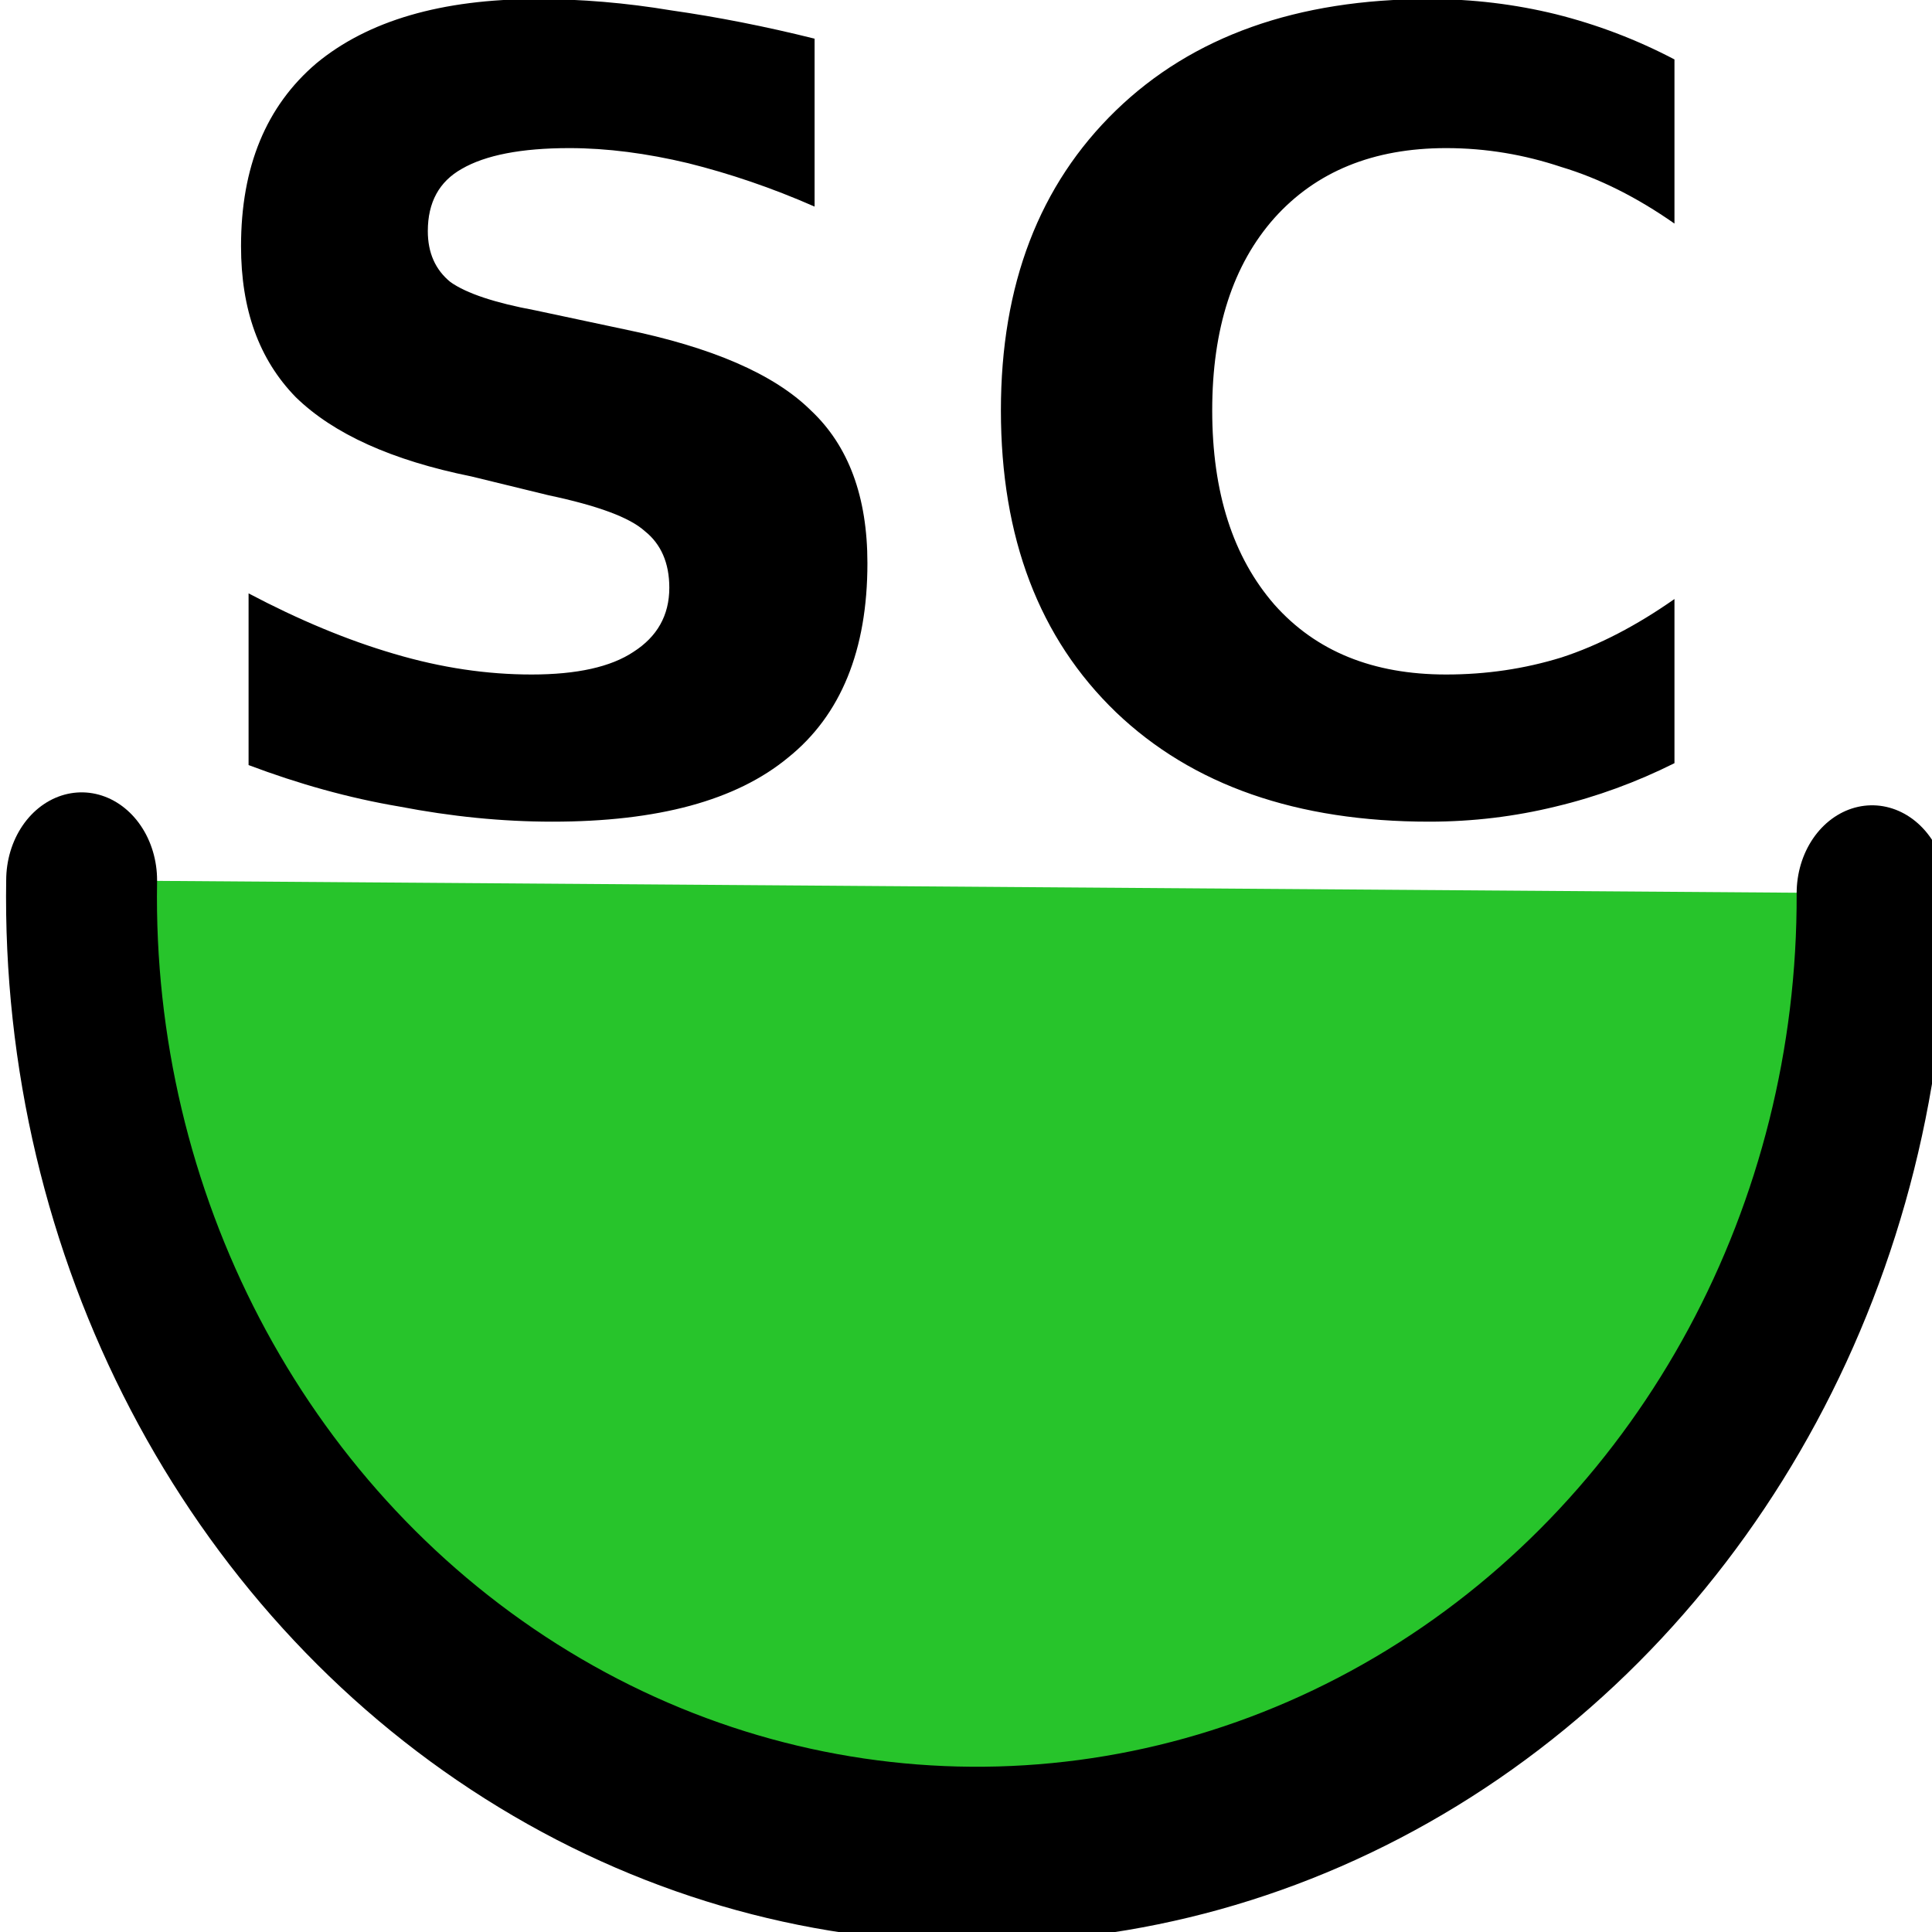
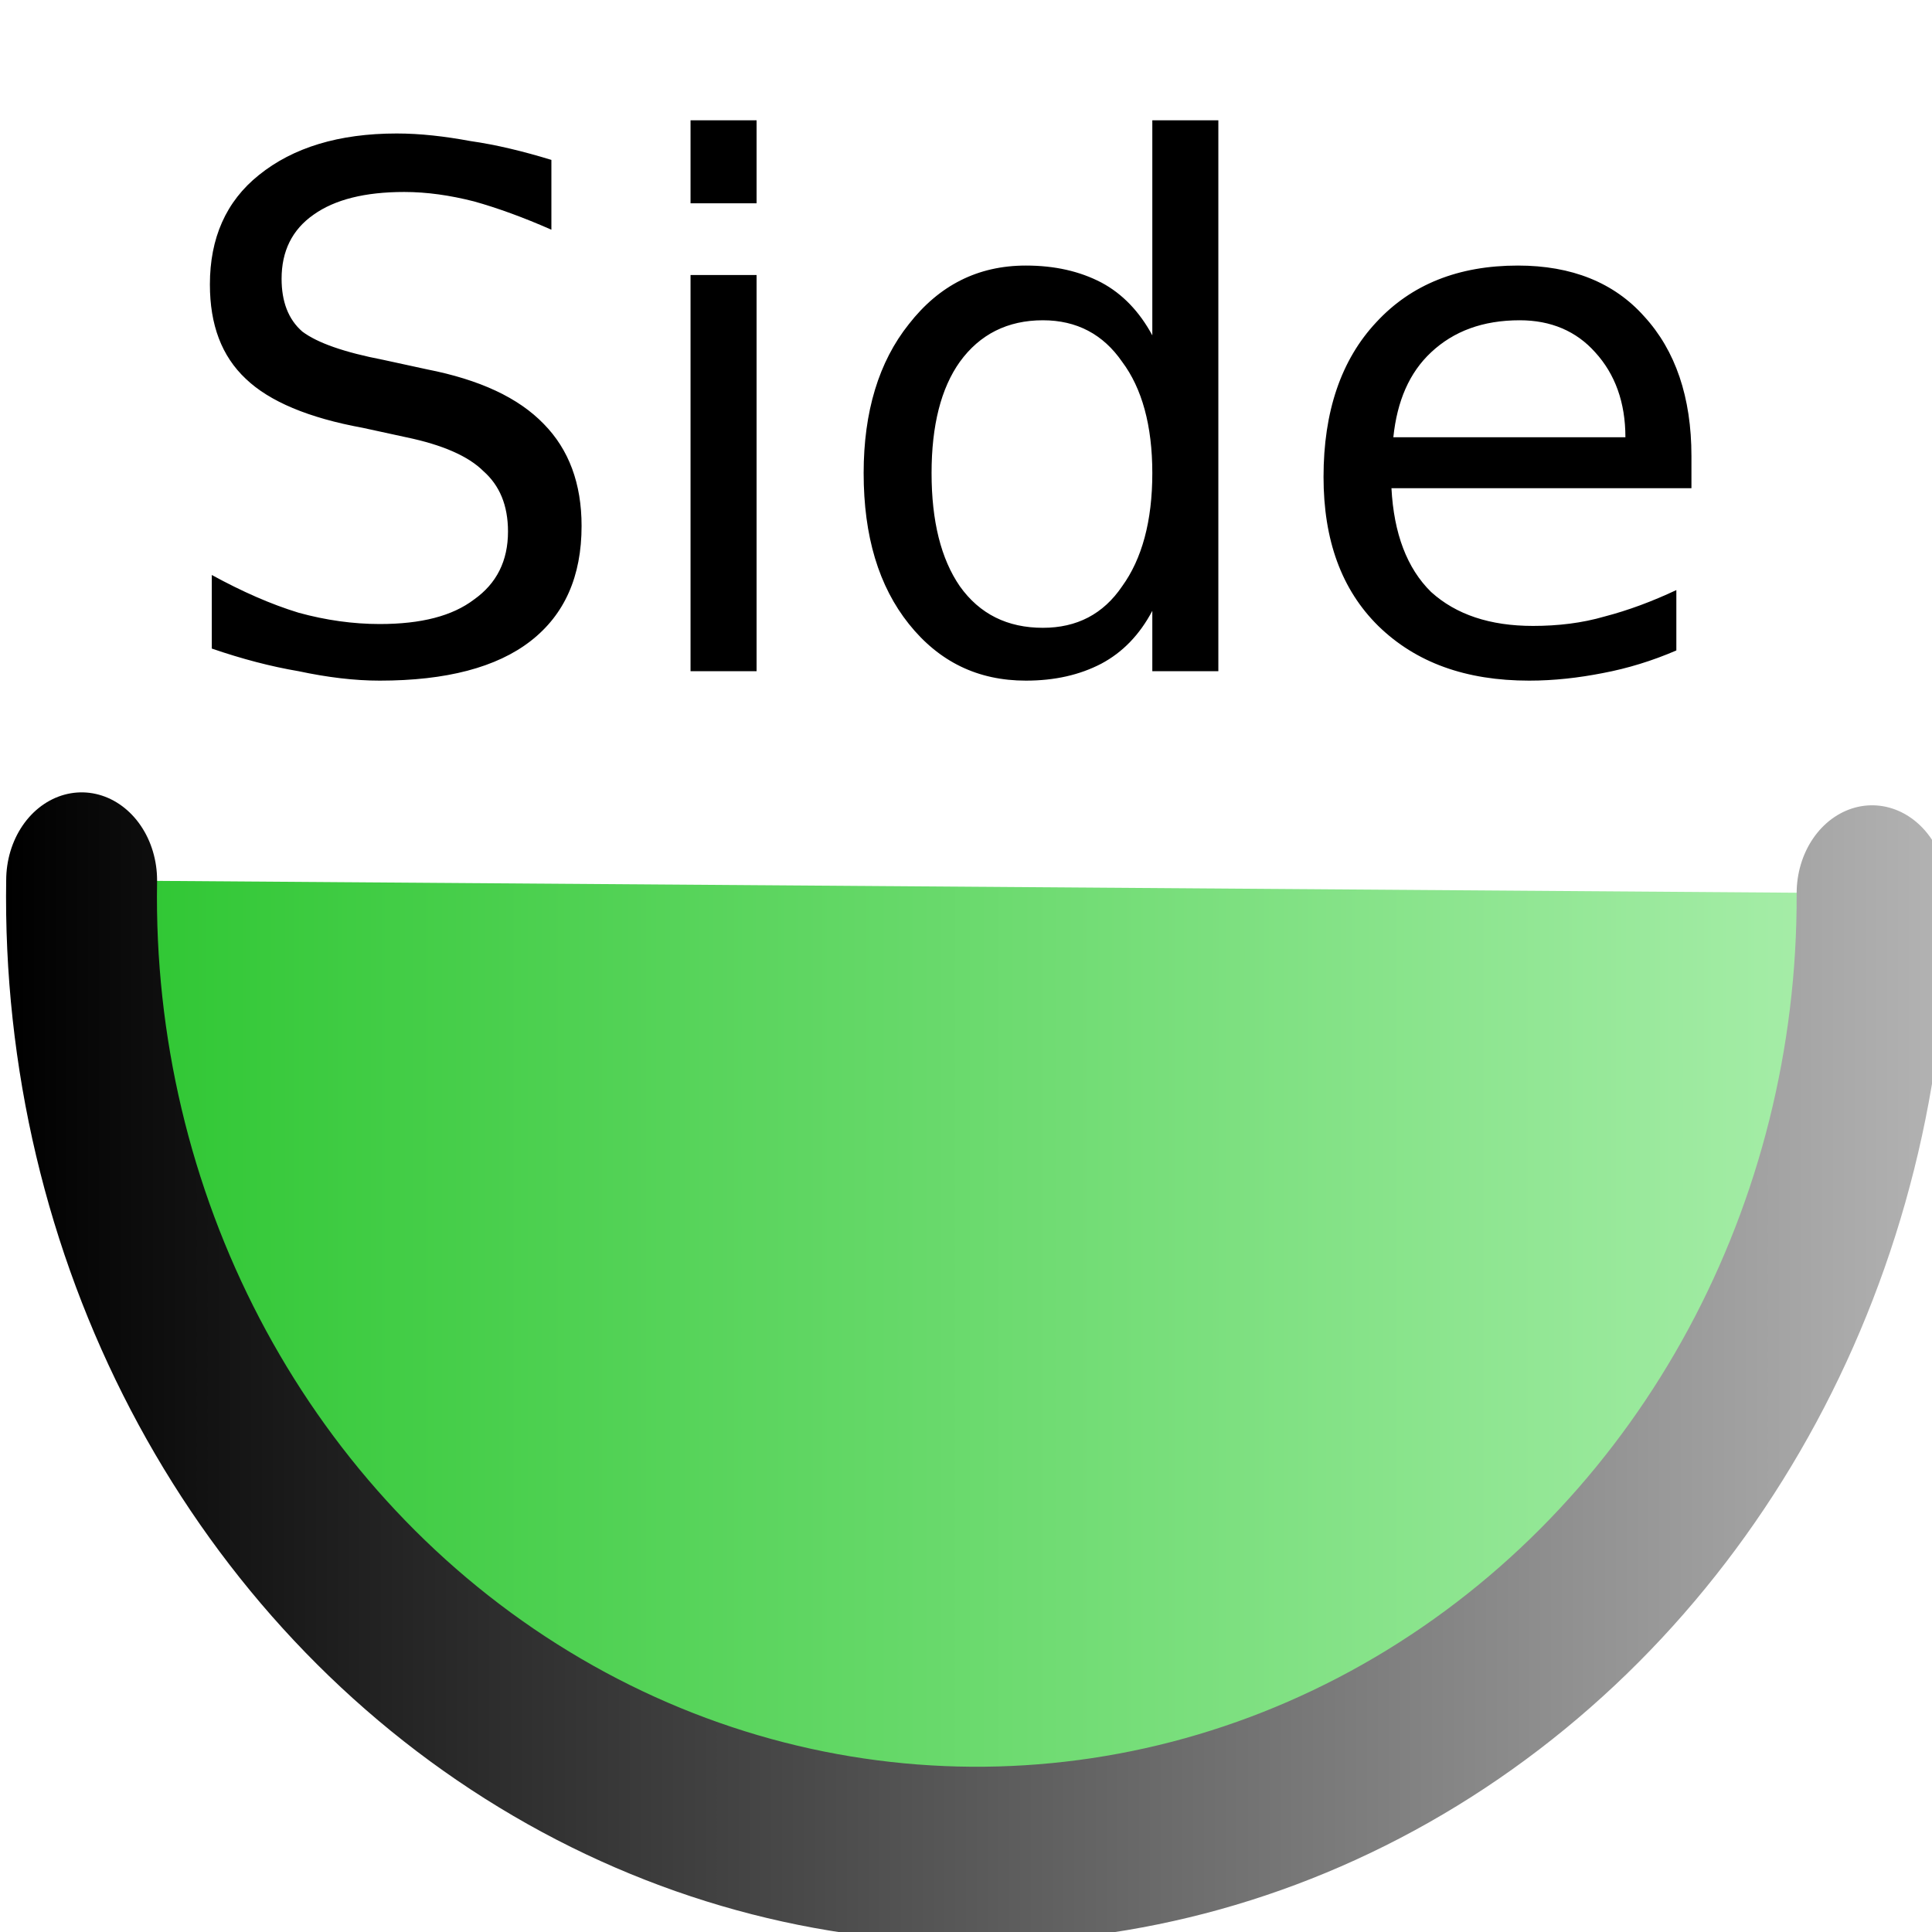
- <svg xmlns="http://www.w3.org/2000/svg" width="16px" height="16px" id="svg3803">
-   <defs id="defs3805" />
+ <svg xmlns="http://www.w3.org/2000/svg" xmlns:xlink="http://www.w3.org/1999/xlink" width="16px" height="16px" id="svg3803">
+   <defs id="defs3805">
+     <linearGradient id="linearGradient3238">
+       <stop style="stop-color:#27c42b;stop-opacity:1;" offset="0" id="stop3240" />
+       <stop style="stop-color:#aff0b1;stop-opacity:1;" offset="1" id="stop3242" />
+     </linearGradient>
+     <linearGradient id="linearGradient3230">
+       <stop style="stop-color:#000000;stop-opacity:1;" offset="0" id="stop3232" />
+       <stop style="stop-color:#b3b3b3;stop-opacity:1;" offset="1" id="stop3234" />
+     </linearGradient>
+     <linearGradient xlink:href="#linearGradient3230" id="linearGradient3236" x1="2.245" y1="10.793" x2="15.189" y2="10.793" gradientUnits="userSpaceOnUse" />
+     <linearGradient xlink:href="#linearGradient3238" id="linearGradient3244" x1="2.245" y1="10.793" x2="15.189" y2="10.793" gradientUnits="userSpaceOnUse" />
+   </defs>
  <g id="layer1">
-     <path style="opacity:1;fill:#27c42b;fill-opacity:1;fill-rule:evenodd;stroke:#000000;stroke-width:1.006;stroke-linecap:round;stroke-miterlimit:4;stroke-dasharray:none;stroke-dashoffset:0;stroke-opacity:1" id="path3811" d="M 14.686,8.094 A 5.969,5.474 0 1 1 2.749,8.02" transform="matrix(1.242168,0,0,1.448377,-2.738616,-4.325491)" />
-     <text xml:space="preserve" style="font-size:9px;font-style:normal;font-variant:normal;font-weight:bold;font-stretch:normal;text-align:start;line-height:100%;writing-mode:lr-tb;text-anchor:start;fill:#000000;fill-opacity:1;stroke:none;stroke-width:1px;stroke-linecap:butt;stroke-linejoin:miter;stroke-opacity:1;font-family:Bitstream Vera Sans" x="1.354" y="6.68" id="text3813">
-       <tspan id="tspan3815" x="1.354" y="6.68">SC</tspan>
+     <path style="opacity:1;fill:url(#linearGradient3244);fill-opacity:1.0;fill-rule:evenodd;stroke:url(#linearGradient3236);stroke-width:1.006;stroke-linecap:round;stroke-miterlimit:4;stroke-dasharray:none;stroke-dashoffset:0;stroke-opacity:1" id="path3811" d="M 14.686,8.094 A 5.969,5.474 0 1 1 2.749,8.02" transform="matrix(1.242168,0,0,1.448377,-2.738616,-4.325491)" />
+     <text xml:space="preserve" style="font-size:6px;font-style:normal;font-variant:normal;font-weight:normal;font-stretch:normal;text-align:start;line-height:100%;writing-mode:lr-tb;text-anchor:start;fill:#000000;fill-opacity:1;stroke:none;stroke-width:1px;stroke-linecap:butt;stroke-linejoin:miter;stroke-opacity:1;font-family:Bitstream Vera Sans" x="1.347" y="5.559" id="text3813">
+       <tspan id="tspan3246" x="1.347" y="5.559">Side</tspan>
    </text>
  </g>
</svg>
